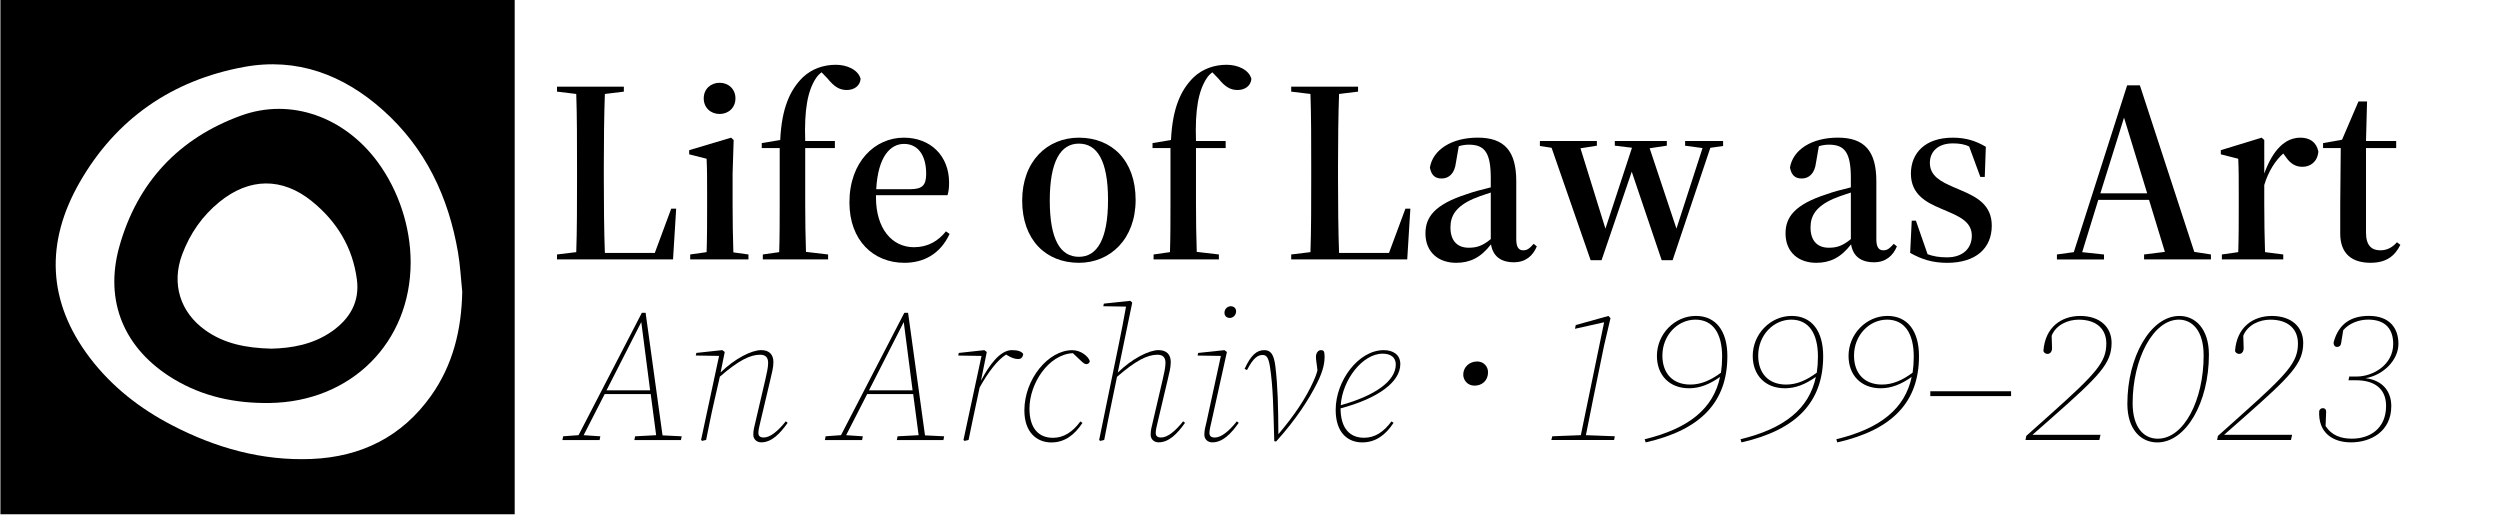
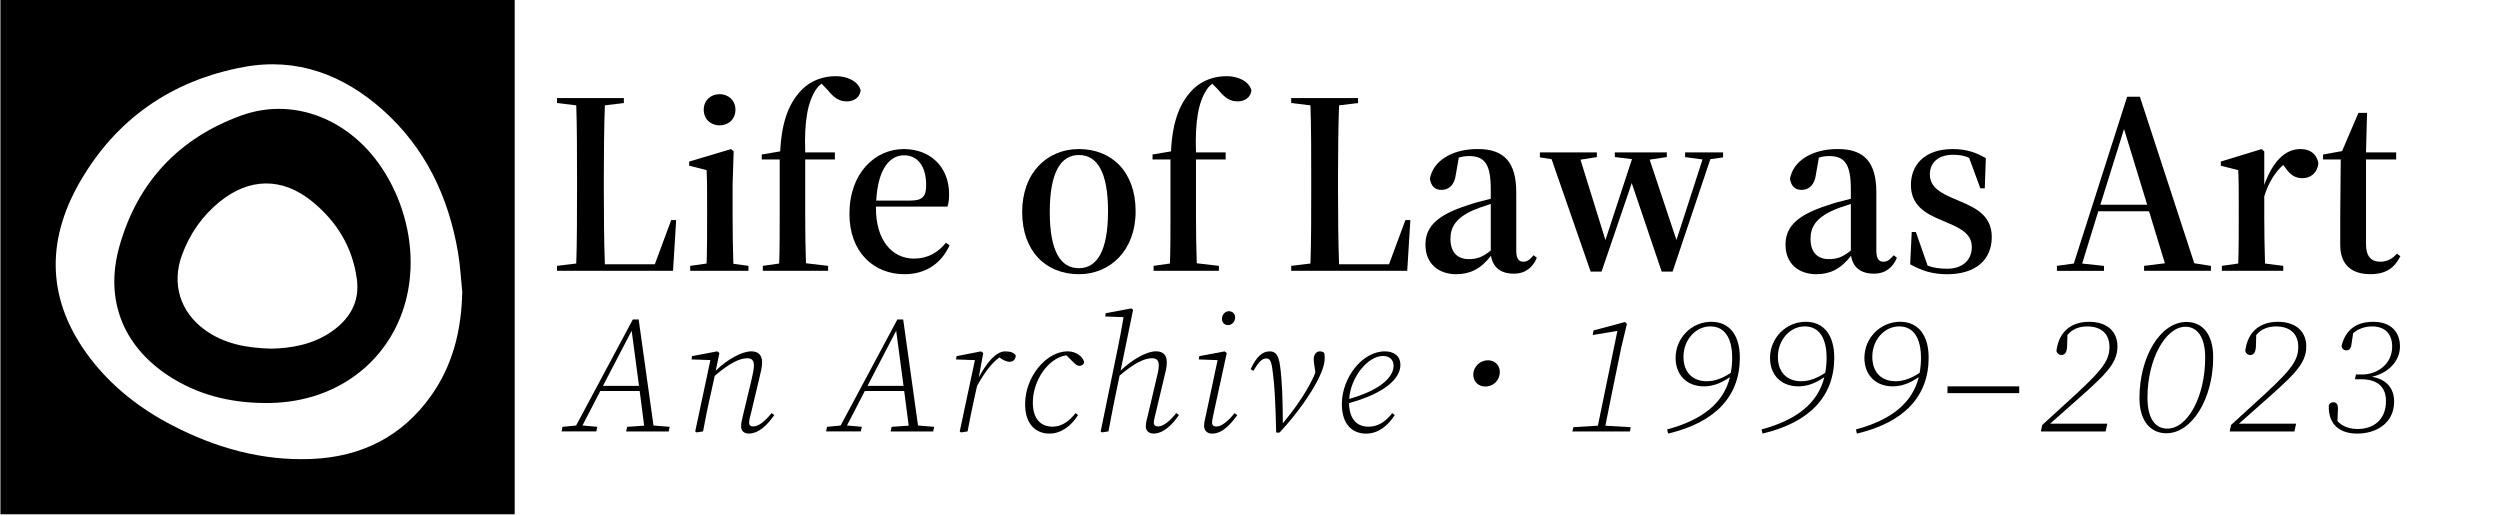
<svg xmlns="http://www.w3.org/2000/svg" version="1.1" id="Layer_1" x="0px" y="0px" viewBox="0 0 878 181" style="enable-background:new 0 0 878 181;" xml:space="preserve">
  <g>
    <path d="M0.15,0v180.61h180.61V0H0.15z M151.33,139.08c-10.23,14.34-24.54,21.4-41.92,22.11c-17.38,0.71-33.63-3.88-48.96-11.83   c-11.29-5.85-21.16-13.53-28.9-23.71c-14.97-19.7-15.64-40.55-3.58-61.6c12.8-22.35,32.49-35.89,57.7-40.53   c18.6-3.43,34.94,2.74,48.85,15.18c14.91,13.32,22.98,30.41,26.32,49.87c0.79,4.58,1.02,9.25,1.5,13.88   C162.09,115.73,159.11,128.17,151.33,139.08z" />
    <path d="M84.7,40.58C62.78,48.52,48.26,64.05,41.94,86.5c-5.45,19.36,1.73,36.13,18.97,46.56c10.37,6.27,21.77,8.64,33.8,8.47   c28.61-0.4,49.52-21.25,49.51-49.43c-0.01-12.38-4.21-25.17-11.56-35.17C120.99,41.05,102.15,34.26,84.7,40.58z M116.61,116.35   c-6.68,4.7-14.35,5.93-21.26,6.1c-8.99-0.23-16.58-1.74-23.23-6.47c-8.89-6.32-11.96-16.38-8.15-26.59   c2.74-7.34,7.05-13.57,13.15-18.52c10.45-8.47,21.95-8.64,32.39-0.21c8.78,7.09,14.36,16.23,15.83,27.5   C126.37,105.97,122.89,111.93,116.61,116.35z" />
  </g>
  <g>
-     <path d="M195.62,30.44h23.48v1.74L212.43,33c-0.27,7.22-0.37,17.18-0.37,25.49v4.02c0,8.68,0.09,19.1,0.37,26.31h17.54l5.76-15.53   h1.74l-1.1,17.82h-40.75v-1.74l6.76-0.82c0.27-7.31,0.27-17.54,0.27-26.04v-4.02c0-8.31,0-18.27-0.27-25.49l-6.76-0.82V30.44z" />
-     <path d="M242.4,89.37l5.76-0.82c0.18-4.75,0.18-11.7,0.18-16.72v-3.47c0-5.39,0-8.68-0.18-12.61l-6.12-1.55v-1.46l14.71-4.39   l0.91,0.82l-0.37,11.79v10.87c0,5.03,0.09,12.06,0.27,16.81l5.3,0.73v1.74H242.4V89.37z M247.15,34.55c0-3.29,2.47-5.48,5.57-5.48   s5.57,2.19,5.57,5.48s-2.47,5.48-5.57,5.48S247.15,37.84,247.15,34.55z" />
-     <path d="M267.89,89.37l5.76-0.82c0.18-4.75,0.18-11.7,0.18-16.72V52h-6.3v-1.74l6.49-1.1v-0.18c0.55-10.96,3.38-17.36,7.95-21.84   c3.2-3.01,7.31-4.39,11.6-4.39c3.75,0,7.77,1.64,8.68,4.93c-0.18,2.47-2.28,3.93-4.84,3.93c-2.56,0-4.39-1.1-6.76-4.02l-2.1-2.19   c-0.64,0.46-1.37,1.1-2.01,2.1c-2.92,4.48-4.11,11.06-3.75,22.02h10.42V52h-10.42v19.83c0,4.93,0.09,11.88,0.27,16.63l7.77,0.91   v1.74h-22.93V89.37z" />
-     <path d="M298.32,71.1c0-14.25,8.95-22.75,19.1-22.75c9.32,0,15.9,6.3,15.9,15.81c0,2.01-0.18,3.11-0.55,4.39h-25.13v0.73   c0,11.06,5.66,17.54,13.34,17.54c4.93,0,8.5-2.19,11.24-5.57l1.28,0.91c-3.29,7.04-9.05,10.14-15.9,10.14   C306.82,92.29,298.32,84.53,298.32,71.1z M307.73,66.44h11.97c4.2,0,5.57-1.37,5.57-5.39c0-6.85-3.11-10.51-7.77-10.51   S308.37,54.74,307.73,66.44z" />
-     <path d="M358.99,70.46c0-13.8,8.77-22.11,19.92-22.11c11.51,0,19.92,7.95,19.92,21.84c0,13.8-8.95,22.11-19.92,22.11   C367.31,92.29,358.99,84.25,358.99,70.46z M389.14,70.18c0-13.8-3.84-19.74-10.23-19.74s-10.23,6.12-10.23,20.01   c0,13.89,3.84,19.74,10.23,19.74S389.14,84.07,389.14,70.18z" />
-     <path d="M405.13,89.37l5.76-0.82c0.18-4.75,0.18-11.7,0.18-16.72V52h-6.3v-1.74l6.49-1.1v-0.18c0.55-10.96,3.38-17.36,7.95-21.84   c3.2-3.01,7.31-4.39,11.6-4.39c3.75,0,7.77,1.64,8.68,4.93c-0.18,2.47-2.28,3.93-4.84,3.93c-2.56,0-4.39-1.1-6.76-4.02l-2.1-2.19   c-0.64,0.46-1.37,1.1-2.01,2.1c-2.92,4.48-4.11,11.06-3.75,22.02h10.42V52h-10.42v19.83c0,4.93,0.09,11.88,0.27,16.63l7.77,0.91   v1.74h-22.93V89.37z" />
-     <path d="M453.47,30.44h23.48v1.74L470.28,33c-0.27,7.22-0.37,17.18-0.37,25.49v4.02c0,8.68,0.09,19.1,0.37,26.31h17.54l5.76-15.53   h1.74l-1.1,17.82h-40.75v-1.74l6.76-0.82c0.27-7.31,0.27-17.54,0.27-26.04v-4.02c0-8.31,0-18.27-0.27-25.49l-6.76-0.82V30.44z" />
-     <path d="M523.64,85.81c-3.65,4.75-7.49,6.49-12.24,6.49c-6.12,0-10.78-3.65-10.78-10.32c0-5.67,3.11-10.14,14.53-13.8   c2.01-0.73,4.93-1.55,8.41-2.38v-3.2c0-8.95-2.1-11.79-7.68-11.79c-1.28,0-2.38,0.18-3.56,0.55l-1,5.76   c-0.46,3.93-2.56,5.57-5.03,5.57s-3.65-1.37-4.11-3.84c1.01-6.21,7.58-10.51,16.81-10.51c9.32,0,13.52,4.66,13.52,15.26v20.38   c0,2.92,0.91,3.93,2.47,3.93c1.37,0,2.19-0.64,3.65-2.28l1.1,0.91c-1.37,3.29-3.93,5.57-8.04,5.57   C526.93,92.11,524.28,89.83,523.64,85.81z M515.79,87c2.74,0,4.75-0.55,7.77-3.02V67.62c-2.83,0.91-4.93,1.65-6.12,2.19   c-6.21,2.74-8.04,6.03-8.04,10.05C509.39,84.89,512.13,87,515.79,87z" />
-     <path d="M591.81,49.53h13.34v1.74l-4.48,0.64l-13.25,39.47h-3.84l-10.51-31.07l-10.6,31.07h-3.84l-13.71-39.47l-4.11-0.64v-1.74   h20.01v1.64l-5.76,0.91l8.77,28.23l9.32-28.42l-6.03-0.73v-1.64h18.27v1.64l-6.03,0.91l9.41,28.23L597.93,52l-6.12-0.82V49.53z" />
-     <path d="M650.1,85.81c-3.65,4.75-7.49,6.49-12.24,6.49c-6.12,0-10.78-3.65-10.78-10.32c0-5.67,3.11-10.14,14.53-13.8   c2.01-0.73,4.93-1.55,8.41-2.38v-3.2c0-8.95-2.1-11.79-7.68-11.79c-1.28,0-2.38,0.18-3.56,0.55l-1,5.76   c-0.46,3.93-2.56,5.57-5.03,5.57s-3.65-1.37-4.11-3.84c1.01-6.21,7.58-10.51,16.81-10.51c9.32,0,13.52,4.66,13.52,15.26v20.38   c0,2.92,0.91,3.93,2.47,3.93c1.37,0,2.19-0.64,3.65-2.28l1.1,0.91c-1.37,3.29-3.93,5.57-8.04,5.57   C653.39,92.11,650.74,89.83,650.1,85.81z M642.25,87c2.74,0,4.75-0.55,7.77-3.02V67.62c-2.83,0.91-4.93,1.65-6.12,2.19   c-6.21,2.74-8.04,6.03-8.04,10.05C635.85,84.89,638.59,87,642.25,87z" />
-     <path d="M670.85,88.82l0.55-11.33h1.46l4.11,11.79c2.01,0.73,4.02,1.1,6.85,1.1c5.57,0,8.68-3.2,8.68-7.58   c0-4.66-3.93-6.58-8.41-8.5l-2.56-1.1c-5.21-2.19-10.42-5.03-10.42-12.24c0-7.13,4.93-12.61,14.71-12.61c4.57,0,8.04,1.1,11.6,3.2   l-0.37,10.6h-1.55l-3.93-10.69c-1.64-0.82-3.47-1.1-5.76-1.1c-5.12,0-8.04,2.83-8.04,6.85c0,4.57,3.84,6.58,8.31,8.5l2.56,1.1   c5.39,2.28,10.87,5.03,10.87,12.43c0,7.95-5.57,13.07-15.72,13.07C678.7,92.29,674.96,91.11,670.85,88.82z" />
-     <path d="M722.38,89.37l5.94-0.82l18.73-58.57h4.48l19.1,58.48l5.85,0.91v1.74h-23.48v-1.74l7.31-0.91l-5.57-18.27h-17.82   l-5.66,18.37l7.67,0.82v1.74h-16.54V89.37z M754.09,67.9l-8.13-26.59l-8.31,26.59H754.09z" />
-     <path d="M780.31,89.37l5.76-0.82c0.18-4.75,0.18-11.7,0.18-16.72v-3.47c0-5.39,0-8.68-0.18-12.61l-6.12-1.55v-1.46l14.35-4.39   l0.91,0.82v11.79c3.02-8.41,7.4-12.61,12.7-12.61c3.2,0,5.57,1.46,6.3,4.84c-0.27,3.56-2.74,5.39-5.57,5.39   c-2.38,0-4.2-1-5.94-3.56l-0.82-1.1c-2.56,2.19-5.21,6.12-6.67,11.06v6.85c0,5.03,0.09,11.97,0.27,16.72l6.4,0.82v1.74h-21.56   V89.37z" />
-     <path d="M821.89,82.06V71.65L822.07,52h-6.21v-1.74l6.67-1.19l5.76-13.43h3.02l-0.37,13.89h10.6V52h-10.6v29.7   c0,4.57,2.01,6.21,5.03,6.21c2.38,0,4.2-1,5.85-2.83l1.19,0.91c-2.01,4.02-5.02,6.3-10.51,6.3   C825.91,92.29,821.89,89.01,821.89,82.06z" />
+     <path d="M195.62,34.44h23.48v1.74L212.43,37c-0.27,7.22-0.37,17.18-0.37,25.49v4.02c0,8.68,0.09,19.1,0.37,26.31h17.54l5.76-15.53   h1.74l-1.1,17.82h-40.75v-1.74l6.76-0.82c0.27-7.31,0.27-17.54,0.27-26.04v-4.02c0-8.31,0-18.27-0.27-25.49l-6.76-0.82V34.44z" />
+     <path d="M242.4,93.37l5.76-0.82c0.18-4.75,0.18-11.7,0.18-16.72v-3.47c0-5.39,0-8.68-0.18-12.61l-6.12-1.55v-1.46l14.71-4.39   l0.91,0.82l-0.37,11.79v10.87c0,5.03,0.09,12.06,0.27,16.81l5.3,0.73v1.74H242.4V93.37z M247.15,38.55c0-3.29,2.47-5.48,5.57-5.48   s5.57,2.19,5.57,5.48s-2.47,5.48-5.57,5.48S247.15,41.84,247.15,38.55z" />
+     <path d="M267.89,93.37l5.76-0.82c0.18-4.75,0.18-11.7,0.18-16.72V56h-6.3v-1.74l6.49-1.1v-0.18c0.55-10.96,3.38-17.36,7.95-21.84   c3.2-3.01,7.31-4.39,11.6-4.39c3.75,0,7.77,1.64,8.68,4.93c-0.18,2.47-2.28,3.93-4.84,3.93c-2.56,0-4.39-1.1-6.76-4.02l-2.1-2.19   c-0.64,0.46-1.37,1.1-2.01,2.1c-2.92,4.48-4.11,11.06-3.75,22.02h10.42V56h-10.42v19.83c0,4.93,0.09,11.88,0.27,16.63l7.77,0.91   v1.74h-22.93V93.37z" />
+     <path d="M298.32,75.1c0-14.25,8.95-22.75,19.1-22.75c9.32,0,15.9,6.3,15.9,15.81c0,2.01-0.18,3.11-0.55,4.39h-25.13v0.73   c0,11.06,5.66,17.54,13.34,17.54c4.93,0,8.5-2.19,11.24-5.57l1.28,0.91c-3.29,7.04-9.05,10.14-15.9,10.14   C306.82,96.29,298.32,88.53,298.32,75.1z M307.73,70.44h11.97c4.2,0,5.57-1.37,5.57-5.39c0-6.85-3.11-10.51-7.77-10.51   S308.37,58.74,307.73,70.44z" />
+     <path d="M358.99,74.46c0-13.8,8.77-22.11,19.92-22.11c11.51,0,19.92,7.95,19.92,21.84c0,13.8-8.95,22.11-19.92,22.11   C367.31,96.29,358.99,88.25,358.99,74.46z M389.14,74.18c0-13.8-3.84-19.74-10.23-19.74s-10.23,6.12-10.23,20.01   c0,13.89,3.84,19.74,10.23,19.74S389.14,88.07,389.14,74.18z" />
+     <path d="M405.13,93.37l5.76-0.82c0.18-4.75,0.18-11.7,0.18-16.72V56h-6.3v-1.74l6.49-1.1v-0.18c0.55-10.96,3.38-17.36,7.95-21.84   c3.2-3.01,7.31-4.39,11.6-4.39c3.75,0,7.77,1.64,8.68,4.93c-0.18,2.47-2.28,3.93-4.84,3.93c-2.56,0-4.39-1.1-6.76-4.02l-2.1-2.19   c-0.64,0.46-1.37,1.1-2.01,2.1c-2.92,4.48-4.11,11.06-3.75,22.02h10.42V56h-10.42v19.83c0,4.93,0.09,11.88,0.27,16.63l7.77,0.91   v1.74h-22.93V93.37z" />
+     <path d="M453.47,34.44h23.48v1.74L470.28,37c-0.27,7.22-0.37,17.18-0.37,25.49v4.02c0,8.68,0.09,19.1,0.37,26.31h17.54l5.76-15.53   h1.74l-1.1,17.82h-40.75v-1.74l6.76-0.82c0.27-7.31,0.27-17.54,0.27-26.04v-4.02c0-8.31,0-18.27-0.27-25.49l-6.76-0.82V34.44z" />
+     <path d="M523.64,89.81c-3.65,4.75-7.49,6.49-12.24,6.49c-6.12,0-10.78-3.65-10.78-10.32c0-5.67,3.11-10.14,14.53-13.8   c2.01-0.73,4.93-1.55,8.41-2.38v-3.2c0-8.95-2.1-11.79-7.68-11.79c-1.28,0-2.38,0.18-3.56,0.55l-1,5.76   c-0.46,3.93-2.56,5.57-5.03,5.57s-3.65-1.37-4.11-3.84c1.01-6.21,7.58-10.51,16.81-10.51c9.32,0,13.52,4.66,13.52,15.26v20.38   c0,2.92,0.91,3.93,2.47,3.93c1.37,0,2.19-0.64,3.65-2.28l1.1,0.91c-1.37,3.29-3.93,5.57-8.04,5.57   C526.93,96.11,524.28,93.83,523.64,89.81z M515.79,91c2.74,0,4.75-0.55,7.77-3.02V71.62c-2.83,0.91-4.93,1.65-6.12,2.19   c-6.21,2.74-8.04,6.03-8.04,10.05C509.39,88.89,512.13,91,515.79,91z" />
+     <path d="M591.81,53.53h13.34v1.74l-4.48,0.64l-13.25,39.47h-3.84l-10.51-31.07l-10.6,31.07h-3.84l-13.71-39.47l-4.11-0.64v-1.74   h20.01v1.64l-5.76,0.91l8.77,28.23l9.32-28.42l-6.03-0.73v-1.64h18.27v1.64l-6.03,0.91l9.41,28.23L597.93,56l-6.12-0.82V53.53z" />
+     <path d="M650.1,89.81c-3.65,4.75-7.49,6.49-12.24,6.49c-6.12,0-10.78-3.65-10.78-10.32c0-5.67,3.11-10.14,14.53-13.8   c2.01-0.73,4.93-1.55,8.41-2.38v-3.2c0-8.95-2.1-11.79-7.68-11.79c-1.28,0-2.38,0.18-3.56,0.55l-1,5.76   c-0.46,3.93-2.56,5.57-5.03,5.57s-3.65-1.37-4.11-3.84c1.01-6.21,7.58-10.51,16.81-10.51c9.32,0,13.52,4.66,13.52,15.26v20.38   c0,2.92,0.91,3.93,2.47,3.93c1.37,0,2.19-0.64,3.65-2.28l1.1,0.91c-1.37,3.29-3.93,5.57-8.04,5.57   C653.39,96.11,650.74,93.83,650.1,89.81z M642.25,91c2.74,0,4.75-0.55,7.77-3.02V71.62c-2.83,0.91-4.93,1.65-6.12,2.19   c-6.21,2.74-8.04,6.03-8.04,10.05C635.85,88.89,638.59,91,642.25,91z" />
+     <path d="M670.85,92.82l0.55-11.33h1.46l4.11,11.79c2.01,0.73,4.02,1.1,6.85,1.1c5.57,0,8.68-3.2,8.68-7.58   c0-4.66-3.93-6.58-8.41-8.5l-2.56-1.1c-5.21-2.19-10.42-5.03-10.42-12.24c0-7.13,4.93-12.61,14.71-12.61c4.57,0,8.04,1.1,11.6,3.2   l-0.37,10.6h-1.55l-3.93-10.69c-1.64-0.82-3.47-1.1-5.76-1.1c-5.12,0-8.04,2.83-8.04,6.85c0,4.57,3.84,6.58,8.31,8.5l2.56,1.1   c5.39,2.28,10.87,5.03,10.87,12.43c0,7.95-5.57,13.07-15.72,13.07C678.7,96.29,674.96,95.11,670.85,92.82z" />
+     <path d="M722.38,93.37l5.94-0.82l18.73-58.57h4.48l19.1,58.48l5.85,0.91v1.74h-23.48v-1.74l7.31-0.91l-5.57-18.27h-17.82   l-5.66,18.37l7.67,0.82v1.74h-16.54V93.37z M754.09,71.9l-8.13-26.59l-8.31,26.59H754.09z" />
+     <path d="M780.31,93.37l5.76-0.82c0.18-4.75,0.18-11.7,0.18-16.72v-3.47c0-5.39,0-8.68-0.18-12.61l-6.12-1.55v-1.46l14.35-4.39   l0.91,0.82v11.79c3.02-8.41,7.4-12.61,12.7-12.61c3.2,0,5.57,1.46,6.3,4.84c-0.27,3.56-2.74,5.39-5.57,5.39   c-2.38,0-4.2-1-5.94-3.56l-0.82-1.1c-2.56,2.19-5.21,6.12-6.67,11.06v6.85c0,5.03,0.09,11.97,0.27,16.72l6.4,0.82v1.74h-21.56   V93.37z" />
+     <path d="M821.89,86.06V75.65L822.07,56h-6.21v-1.74l6.67-1.19l5.76-13.43h3.02l-0.37,13.89h10.6V56h-10.6v29.7   c0,4.57,2.01,6.21,5.03,6.21c2.38,0,4.2-1,5.85-2.83l1.19,0.91c-2.01,4.02-5.02,6.3-10.51,6.3   C825.91,96.29,821.89,93.01,821.89,86.06z" />
  </g>
  <g>
-     <path d="M197.78,153.22l5.41-0.39l22.23-42.98h1.32l5.94,43.05l6.73,0.33l-0.26,1.31h-16.36l0.26-1.31l7.39-0.39l-1.91-14.44   h-16.17l-7.39,14.44l5.87,0.39l-0.26,1.31h-13.06L197.78,153.22z M228.32,137.08l-3.1-23.97l-12.21,23.97H228.32z" />
-     <path d="M246.21,154.52l6.33-29.53l-8.18-0.13l0.2-0.92l9.11-0.98l0.86,0.65l-1.45,7.19c5.01-4.9,10.89-7.84,14.25-7.84   c2.9,0,4.29,1.63,4.29,4.18c0,2.02-0.53,3.79-1.12,6.4l-3.43,14.5c-0.26,1.24-0.73,2.81-0.73,3.98s0.66,1.63,1.91,1.63   c2.24,0,4.95-2.22,7.72-5.68l0.66,0.52c-2.77,3.92-5.67,6.86-9.3,6.86c-1.58,0-2.77-1.11-2.77-2.68c0-1.7,0.33-2.61,0.79-4.64   l3.43-14.7c0.46-2.09,0.99-4.18,0.99-5.88c0-2.02-0.99-2.87-2.84-2.87c-3.43,0-7.52,1.96-14.12,7.71l-1.98,8.69   c-1.06,4.51-1.91,9.01-2.84,13.52l-1.39,0.33L246.21,154.52z" />
-     <path d="M289.95,153.22l5.41-0.39l22.24-42.98h1.32l5.94,43.05l6.73,0.33l-0.26,1.31h-16.36l0.26-1.31l7.39-0.39l-1.91-14.44   h-16.16l-7.39,14.44l5.87,0.39l-0.26,1.31h-13.06L289.95,153.22z M320.5,137.08l-3.1-23.97l-12.21,23.97H320.5z" />
-     <path d="M344.71,125l-8.18-0.13l0.2-0.92l8.97-0.98l0.86,0.65l-2.05,10.12c2.9-5.55,6.73-10.78,10.89-10.78   c2.18,0,3.43,0.52,3.96,1.37c-0.13,1.04-0.66,1.76-1.72,1.76c-1.32,0-2.44-0.46-3.76-1.24l-0.53-0.33   c-3.04,1.89-6.27,6.14-9.3,11.56L343,141c-0.99,4.51-1.91,9.01-2.84,13.52l-1.39,0.33l-0.4-0.33L344.71,125z" />
-     <path d="M359.76,144.14c0-10.97,8.38-21.16,16.82-21.16c3.03,0,5.61,2.16,6.14,3.79c0.07,0.59-0.59,1.11-1.12,1.11   c-0.59,0-0.92-0.2-1.91-1.11l-2.9-2.74c-8.64,0.46-15.24,10.71-15.24,19.47c0,6.86,3.17,10.26,8.25,10.26   c3.83,0,6.93-2.09,9.63-5.75l0.73,0.52c-2.84,4.31-6.33,6.86-10.95,6.86C364.31,155.37,359.76,152.04,359.76,144.14z" />
-     <path d="M386.02,154.52l6.93-33.77c0.92-4.38,1.72-8.69,2.51-13.07l-7.98-0.13l0.2-0.92l9.3-0.98l0.66,0.65l-5.08,24.56   c5.01-4.9,10.95-7.9,14.32-7.9c2.9,0,4.29,1.63,4.29,4.18c0,2.02-0.53,3.79-1.12,6.4l-3.43,14.5c-0.26,1.24-0.73,2.81-0.73,3.98   s0.66,1.63,1.91,1.63c2.24,0,4.95-2.22,7.72-5.68l0.66,0.52c-2.77,3.92-5.67,6.86-9.3,6.86c-1.58,0-2.77-1.11-2.77-2.68   c0-1.7,0.33-2.61,0.79-4.64l3.43-14.7c0.46-2.09,0.99-4.18,0.99-5.88c0-2.02-0.99-2.87-2.84-2.87c-3.43,0-7.52,1.96-14.19,7.77   L390.5,141c-0.92,4.51-1.85,9.01-2.71,13.52l-1.39,0.33L386.02,154.52z" />
-     <path d="M423.76,148.06l5.01-23.06l-8.18-0.13l0.2-0.92l9.24-0.98l0.86,0.65l-5.41,24.43c-0.26,1.24-0.73,2.81-0.73,3.98   s0.66,1.63,1.91,1.63c2.24,0,4.95-2.22,7.72-5.68l0.66,0.52c-2.77,3.92-5.67,6.86-9.3,6.86c-1.58,0-2.77-1.11-2.77-2.68   C422.97,151,423.3,150.08,423.76,148.06z M430.03,109.84c0-1.44,1.19-2.29,2.18-2.29c1.06,0,1.91,0.65,1.91,1.76   c0,1.5-1.19,2.35-2.18,2.35C430.95,111.67,430.03,111.08,430.03,109.84z" />
-     <path d="M446,128.72c-0.53-3.27-1.25-4.05-2.57-4.05c-1.52,0-3.17,0.78-5.48,5.29l-0.86-0.39c2.24-4.9,4.29-6.6,6.93-6.6   c2.18,0,3.36,1.37,3.89,5.68c0.86,7.12,0.99,14.04,1.06,23.84c5.54-6.53,9.63-12.61,12.27-18.49c0.53-1.18,0.99-2.22,1.45-3.92   l-0.13-1.11c-0.13-0.98-0.4-2.74-0.4-3.66c0-1.5,0.92-2.35,1.72-2.35c0.46,0,0.79,0.13,0.99,0.33c0.26,0.52,0.33,0.98,0.33,2.03   c0,1.63-0.26,4.51-2.64,9.21c-2.9,5.75-7.26,12.61-14.32,20.45l-0.46,0.07l-0.26-0.2C447.18,143.29,447.12,135.91,446,128.72z" />
-     <path d="M469.09,143.94c0-10.19,7.98-20.97,16.89-20.97c3.17,0,5.81,1.5,5.81,4.9c0,6.34-7.92,12.08-20.98,15.55   c0,6.92,3.17,10.32,8.25,10.32c3.83,0,6.86-2.02,9.63-5.75l0.73,0.52c-2.84,4.31-6.33,6.86-11.02,6.86   C473.64,155.37,469.09,152.3,469.09,143.94z M470.87,142.31c12.21-3.4,19.33-8.56,19.33-14.31c0-2.55-1.85-3.79-4.62-3.79   C478.46,124.21,471.4,133.55,470.87,142.31z" />
-     <path d="M513.89,131.59c0-2.68,2.18-4.64,4.88-4.64c2.38,0,3.83,1.83,3.83,3.79c0,2.87-2.05,4.7-4.75,4.7   C515.34,135.45,513.89,133.42,513.89,131.59z" />
-     <path d="M545.16,153.22l10.03-0.39l8.18-39.65l-10.23,2.29l0.26-1.31l11.48-3.2l0.73,0.78l-2.24,9.54l-3.96,19.33   c-0.79,4.05-1.65,8.17-2.44,12.22l10.16,0.39l-0.26,1.31h-22.04L545.16,153.22z" />
-     <path d="M604.08,132.38c-3.63,2.55-7.06,3.98-10.89,3.98c-6.86,0-11.28-4.57-11.28-11.37c0-7.64,6.2-14.04,13.66-14.04   c7.06,0,11.08,5.29,11.08,14.11c0,15.94-9.1,25.87-28.7,30.31l-0.33-1.11C593.2,150.47,601.71,143.48,604.08,132.38z    M593.66,135.06c3.76,0,7.26-1.57,10.75-4.18c0.26-1.76,0.4-3.66,0.4-5.62c0-8.3-3.3-13-9.37-13c-6.27,0-11.61,5.49-11.61,12.61   C583.83,131.2,587.52,135.06,593.66,135.06z" />
-     <path d="M637.73,132.38c-3.63,2.55-7.06,3.98-10.89,3.98c-6.86,0-11.28-4.57-11.28-11.37c0-7.64,6.2-14.04,13.66-14.04   c7.06,0,11.08,5.29,11.08,14.11c0,15.94-9.1,25.87-28.7,30.31l-0.33-1.11C626.85,150.47,635.36,143.48,637.73,132.38z    M627.31,135.06c3.76,0,7.26-1.57,10.75-4.18c0.26-1.76,0.4-3.66,0.4-5.62c0-8.3-3.3-13-9.37-13c-6.27,0-11.61,5.49-11.61,12.61   C617.48,131.2,621.17,135.06,627.31,135.06z" />
-     <path d="M671.38,132.38c-3.63,2.55-7.06,3.98-10.89,3.98c-6.86,0-11.28-4.57-11.28-11.37c0-7.64,6.2-14.04,13.66-14.04   c7.06,0,11.08,5.29,11.08,14.11c0,15.94-9.1,25.87-28.7,30.31l-0.33-1.11C660.5,150.47,669.01,143.48,671.38,132.38z    M660.96,135.06c3.76,0,7.26-1.57,10.75-4.18c0.26-1.76,0.4-3.66,0.4-5.62c0-8.3-3.3-13-9.37-13c-6.27,0-11.61,5.49-11.61,12.61   C651.13,131.2,654.82,135.06,660.96,135.06z" />
-     <path d="M677.92,137.41h28.37v1.7h-28.37V137.41z" />
-     <path d="M711.63,153.09l8.25-7.38c16.3-14.57,19.86-18.49,19.86-25.08c0-4.83-3.17-8.36-9.7-8.36c-3.76,0-7.92,1.76-9.5,5.62   l0.13,4.18c0.07,1.44-0.66,2.22-1.58,2.22c-0.59,0-1.19-0.33-1.45-0.98c0.59-8.49,6.4-12.35,12.93-12.35   c6.86,0,11.02,3.85,11.02,9.47c0,7.19-4.22,11.5-20.65,26l-7.13,6.27h23.88l-0.4,1.83h-25.93L711.63,153.09z" />
-     <path d="M747.13,141.79c0-16.4,8.12-30.83,18.28-30.83c5.54,0,10.36,4.44,10.36,13.59c0,16.79-8.05,30.83-18.14,30.83   C751.95,155.37,747.13,150.93,747.13,141.79z M773.92,124.87c0-8.88-4.09-12.61-8.71-12.61c-9.04,0-16.23,13.91-16.23,29.33   c0,8.62,3.96,12.48,8.84,12.48C766.99,154.07,773.92,140.54,773.92,124.87z" />
-     <path d="M778.93,153.09l8.25-7.38c16.3-14.57,19.86-18.49,19.86-25.08c0-4.83-3.17-8.36-9.7-8.36c-3.76,0-7.92,1.76-9.5,5.62   l0.13,4.18c0.07,1.44-0.66,2.22-1.58,2.22c-0.59,0-1.19-0.33-1.45-0.98c0.59-8.49,6.4-12.35,12.93-12.35   c6.86,0,11.02,3.85,11.02,9.47c0,7.19-4.22,11.5-20.65,26l-7.13,6.27h23.88l-0.4,1.83h-25.93L778.93,153.09z" />
-     <path d="M814.5,144.33c0.2-0.65,0.73-0.98,1.25-0.98c0.86,0,1.25,0.59,1.19,1.37l-0.2,4.9c2.11,3.27,5.34,4.44,9.24,4.44   c6.47,0,12.01-3.66,12.01-11.5c0-6.14-4.16-9.01-10.56-9.01h-2.64l0.26-1.31h2.57c5.87,0,12.87-4.18,12.87-11.43   c0-4.96-2.44-8.56-8.78-8.56c-3.23,0-6.66,1.24-8.77,3.72l-0.73,4.51c-0.13,0.98-0.73,1.37-1.45,1.37c-0.66,0-1.25-0.52-1.19-1.63   c1.78-6.66,6.27-9.28,12.4-9.28c7.26,0,10.36,4.31,10.36,9.8c0,5.62-5.15,10.97-11.55,12.08c5.94,0.72,9.04,4.57,9.04,9.8   c0,8.95-7.26,12.74-14.12,12.74C819.25,155.37,814.1,151.98,814.5,144.33z" />
+     <path d="M197.53,149.9l4.8-0.46l19.92-37.24h2.05l5.21,37.24l5.68,0.46l-0.35,1.62h-14.94l0.35-1.62l5.98-0.41l-1.58-12.18h-13.82   l-6.27,12.12l5.21,0.46l-0.35,1.62h-12.18L197.53,149.9z M224.42,135.52l-2.58-19.37l-10.08,19.37H224.42z" />
+     <path d="M244.16,151.52l5.33-25.06l-6.62-0.23l0.18-1.16l8.85-1.68l0.76,0.58l-1.29,6.21c4.16-4.06,9.26-6.79,12.48-6.79   c2.52,0,3.81,1.39,3.81,3.83c0,1.8-0.53,3.54-1,5.68l-2.87,12.06c-0.35,1.28-0.7,2.61-0.7,3.48c0,0.93,0.53,1.33,1.46,1.33   c1.82,0,4.1-1.8,6.44-4.7l0.94,0.7c-2.4,3.48-5.45,6.5-9.02,6.5c-1.58,0-2.64-0.99-2.64-2.44c0-1.45,0.29-2.32,0.76-4.35   l2.87-11.95c0.41-1.91,0.88-3.77,0.88-5.16c0-1.86-0.82-2.55-2.34-2.55c-2.69,0-6.15,1.68-11.42,6.15l-1.64,7.48   c-0.94,4-1.7,8-2.46,12.06l-2.28,0.35L244.16,151.52z" />
+     <path d="M290.43,149.9l4.8-0.46l19.92-37.24h2.05l5.21,37.24l5.68,0.46l-0.35,1.62h-14.94l0.35-1.62l5.98-0.41l-1.58-12.18h-13.82   l-6.27,12.12l5.21,0.46l-0.35,1.62h-12.18L290.43,149.9z M317.32,135.52l-2.58-19.37l-10.08,19.37H317.32z" />
+     <path d="M342.39,126.47l-6.62-0.23l0.18-1.16l8.61-1.68l0.76,0.58l-1.58,8.58c2.52-4.7,5.86-9.16,9.31-9.16   c1.82,0,3.1,0.46,3.69,1.45c-0.06,1.28-0.82,2.2-2.17,2.2c-1.17,0-2.4-0.64-3.57-1.51c-2.75,1.91-5.33,5.45-7.85,9.98l-0.88,3.94   c-0.88,4-1.7,8-2.46,12.06l-2.28,0.35l-0.47-0.35L342.39,126.47z" />
+     <path d="M360.02,141.95c0-9.74,7.5-18.56,14.94-18.56c3.05,0,5.27,1.86,5.8,3.71c-0.06,0.87-0.88,1.39-1.58,1.39   c-0.82,0-1.41-0.46-2.34-1.39l-2.34-2.32c-6.56,0.99-11.77,9.05-11.77,16.59c0,5.68,2.69,8.47,6.97,8.47   c3.28,0,5.92-2.03,8.03-4.76l0.88,0.7c-2.46,3.89-5.97,6.5-10.08,6.5C363.89,152.28,360.02,149.09,360.02,141.95z" />
+     <path d="M386.56,151.52l5.98-29.12c0.76-3.71,1.46-7.37,2.05-11.02l-6.44-0.23l0.18-1.16l9.02-1.68l0.59,0.52l-4.39,21.34   c4.22-4.06,9.26-6.79,12.42-6.79c2.58,0,3.81,1.39,3.81,3.83c0,1.8-0.47,3.54-1,5.68l-2.87,12.06c-0.29,1.28-0.7,2.61-0.7,3.48   c0,0.93,0.59,1.33,1.52,1.33c1.76,0,4.1-1.8,6.38-4.7l0.94,0.7c-2.4,3.48-5.45,6.5-8.96,6.5c-1.58,0-2.69-0.99-2.69-2.44   c0-1.45,0.35-2.32,0.82-4.35l2.81-11.95c0.47-1.91,0.94-3.77,0.94-5.16c0-1.86-0.88-2.55-2.34-2.55c-2.75,0-6.21,1.68-11.42,6.09   l-1.58,7.54c-0.82,4-1.58,8.06-2.34,12.06l-2.28,0.35L386.56,151.52z" />
+     <path d="M423.58,145.49l4.04-19.02l-6.62-0.23l0.18-1.16l8.9-1.68l0.76,0.58l-4.57,21c-0.23,1.22-0.59,2.55-0.59,3.42   c0,0.99,0.59,1.39,1.52,1.39c1.76,0,3.98-1.74,6.39-4.7l0.94,0.7c-2.52,3.48-5.33,6.5-8.9,6.5c-1.46,0-2.75-0.99-2.75-2.61   C422.88,148.39,423.11,147.52,423.58,145.49z M429.15,111.97c0-1.57,1.23-2.67,2.4-2.67c1.29,0,2.23,0.87,2.23,2.2   c0,1.57-1.23,2.67-2.46,2.67C430.08,114.17,429.15,113.36,429.15,111.97z" />
+     <path d="M446.78,129.14c-0.41-2.67-1-3.25-2.05-3.25c-1.23,0-2.46,0.75-4.51,4.35l-1-0.58c2.05-4.41,4.16-6.26,6.68-6.26   c2.11,0,3.1,1.28,3.63,4.87c0.82,5.86,0.94,12.41,1,20.36c4.57-5.45,7.97-10.5,10.54-15.72c0.35-0.64,0.59-1.33,0.88-2.15   l-0.23-1.62c-0.12-0.81-0.35-2.15-0.35-2.84c0-1.97,1-2.9,2.17-2.9c0.7,0,1.17,0.23,1.41,0.46c0.23,0.41,0.29,0.81,0.29,1.74   c0,1.33-0.18,3.48-2.52,8.06c-2.69,5.1-7.15,11.6-13.3,18.21l-0.94,0.12l-0.29-0.23C447.95,141.95,447.71,135.4,446.78,129.14z" />
+     <path d="M471.26,141.9c0-9.16,7.09-18.5,15.11-18.5c3.16,0,5.45,1.57,5.45,4.76c0,4.87-5.68,10.03-18.04,13.4   c0.12,5.68,2.75,8.29,6.85,8.29c3.51,0,6.15-1.97,8.32-4.76l0.88,0.7c-2.46,3.83-5.86,6.5-10.08,6.5   C475.19,152.28,471.26,149.32,471.26,141.9z M473.84,140.1c10.43-2.96,15.58-7.37,15.58-11.66c0-2.2-1.52-3.42-3.75-3.42   C480.4,125.02,474.31,132.5,473.84,140.1z" />
+     <path d="M517.42,131.63c0-2.96,2.46-5.1,5.15-5.1c2.46,0,4.16,1.8,4.16,4.06c0,3.13-2.4,5.16-5.1,5.16   C519.06,135.75,517.42,133.83,517.42,131.63z" />
+     <path d="M552.57,150.02l8.61-0.52l6.85-33.29l-8.67,1.45l0.29-1.62l11.07-2.96l0.64,0.7l-1.99,8.35l-3.51,17.11   c-0.7,3.36-1.35,6.84-2.05,10.27l8.9,0.52l-0.29,1.51h-20.21L552.57,150.02z" />
+     <path d="M607.57,132.44c-3.1,2.15-6.03,3.25-9.14,3.25c-6.09,0-9.96-4.06-9.96-9.98c0-7.08,5.68-12.7,12.54-12.7   c6.44,0,10.02,4.81,10.02,12.58c0,13.51-8.49,22.74-25.19,26.68l-0.35-1.45C598.08,147.41,605.29,141.49,607.57,132.44z    M599.43,133.89c2.81,0,5.56-1.04,8.44-2.96c0.29-1.62,0.47-3.36,0.47-5.22c0-7.02-2.64-11.08-7.67-11.08   c-5.15,0-9.43,4.7-9.43,10.67C591.23,130.64,594.33,133.89,599.43,133.89z" />
+     <path d="M640.73,132.44c-3.1,2.15-6.03,3.25-9.14,3.25c-6.09,0-9.96-4.06-9.96-9.98c0-7.08,5.68-12.7,12.54-12.7   c6.44,0,10.02,4.81,10.02,12.58c0,13.51-8.49,22.74-25.19,26.68l-0.35-1.45C631.24,147.41,638.44,141.49,640.73,132.44z    M632.59,133.89c2.81,0,5.56-1.04,8.44-2.96c0.29-1.62,0.47-3.36,0.47-5.22c0-7.02-2.64-11.08-7.67-11.08   c-5.15,0-9.43,4.7-9.43,10.67C624.38,130.64,627.49,133.89,632.59,133.89z" />
+     <path d="M673.88,132.44c-3.1,2.15-6.03,3.25-9.14,3.25c-6.09,0-9.96-4.06-9.96-9.98c0-7.08,5.68-12.7,12.54-12.7   c6.44,0,10.02,4.81,10.02,12.58c0,13.51-8.49,22.74-25.19,26.68l-0.35-1.45C664.39,147.41,671.6,141.49,673.88,132.44z    M665.74,133.89c2.81,0,5.56-1.04,8.44-2.96c0.29-1.62,0.47-3.36,0.47-5.22c0-7.02-2.64-11.08-7.67-11.08   c-5.15,0-9.43,4.7-9.43,10.67C657.54,130.64,660.64,133.89,665.74,133.89z" />
+     <path d="M683.96,135.69h25.19v2.38h-25.19V135.69z" />
+     <path d="M717.23,149.26l7.79-7.13c12.83-11.6,15.82-15.02,15.82-20.3c0-4.35-2.64-7.19-7.85-7.19c-2.64,0-5.27,0.93-6.91,3.02   l-0.12,4.12c-0.12,2.15-0.88,2.9-2.05,2.9c-0.76,0-1.46-0.58-1.7-1.39c0.88-7.13,5.51-10.27,11.48-10.27c6.5,0,9.96,3.6,9.96,8.58   c0,6.44-4.51,10.27-17.1,21.4l-6.56,5.8h20.09l-0.59,2.73h-22.73L717.23,149.26z" />
+     <path d="M751.38,139.81c0-14.5,7.32-26.74,16.52-26.74c5.39,0,9.37,4.06,9.37,12.35c0,14.73-7.5,26.74-16.46,26.74   C755.36,152.16,751.38,147.93,751.38,139.81z M774.46,125.6c0-7.83-3.22-10.85-6.91-10.85c-7.03,0-13.36,11.48-13.36,24.82   c0,7.83,2.99,10.96,6.97,10.96C768.31,150.54,774.46,139.29,774.46,125.6z" />
+     <path d="M783.54,149.26l7.79-7.13c12.83-11.6,15.82-15.02,15.82-20.3c0-4.35-2.64-7.19-7.85-7.19c-2.64,0-5.27,0.93-6.91,3.02   l-0.12,4.12c-0.12,2.15-0.88,2.9-2.05,2.9c-0.76,0-1.46-0.58-1.7-1.39c0.88-7.13,5.51-10.27,11.48-10.27c6.5,0,9.96,3.6,9.96,8.58   c0,6.44-4.51,10.27-17.1,21.4l-6.56,5.8h20.09l-0.59,2.73h-22.73L783.54,149.26z" />
+     <path d="M817.87,142.36c0.29-0.75,0.88-1.1,1.64-1.1c1.11,0.06,1.58,0.87,1.58,2.15l-0.18,4.47c1.87,2.03,4.39,2.78,7.15,2.78   c5.45,0,9.9-3.19,9.9-9.8c0-5.1-3.16-7.66-8.67-7.66h-2.23l0.35-1.68h2.23c4.98,0,10.49-3.42,10.49-9.8c0-4.35-2.4-7.08-7.03-7.08   c-2.46,0-4.92,0.81-6.68,2.38l-0.59,3.94c-0.12,1.33-0.76,2.09-1.82,2.09c-0.82,0-1.64-0.64-1.64-1.62   c1.41-5.74,5.33-8.41,11.13-8.41c6.38,0,9.37,3.77,9.37,8.64c0,5.28-4.28,9.45-9.9,10.67c5.15,0.81,7.85,4.06,7.85,8.7   c0,7.71-6.44,11.25-12.95,11.25C822.14,152.28,817.63,149.49,817.87,142.36z" />
  </g>
</svg>
